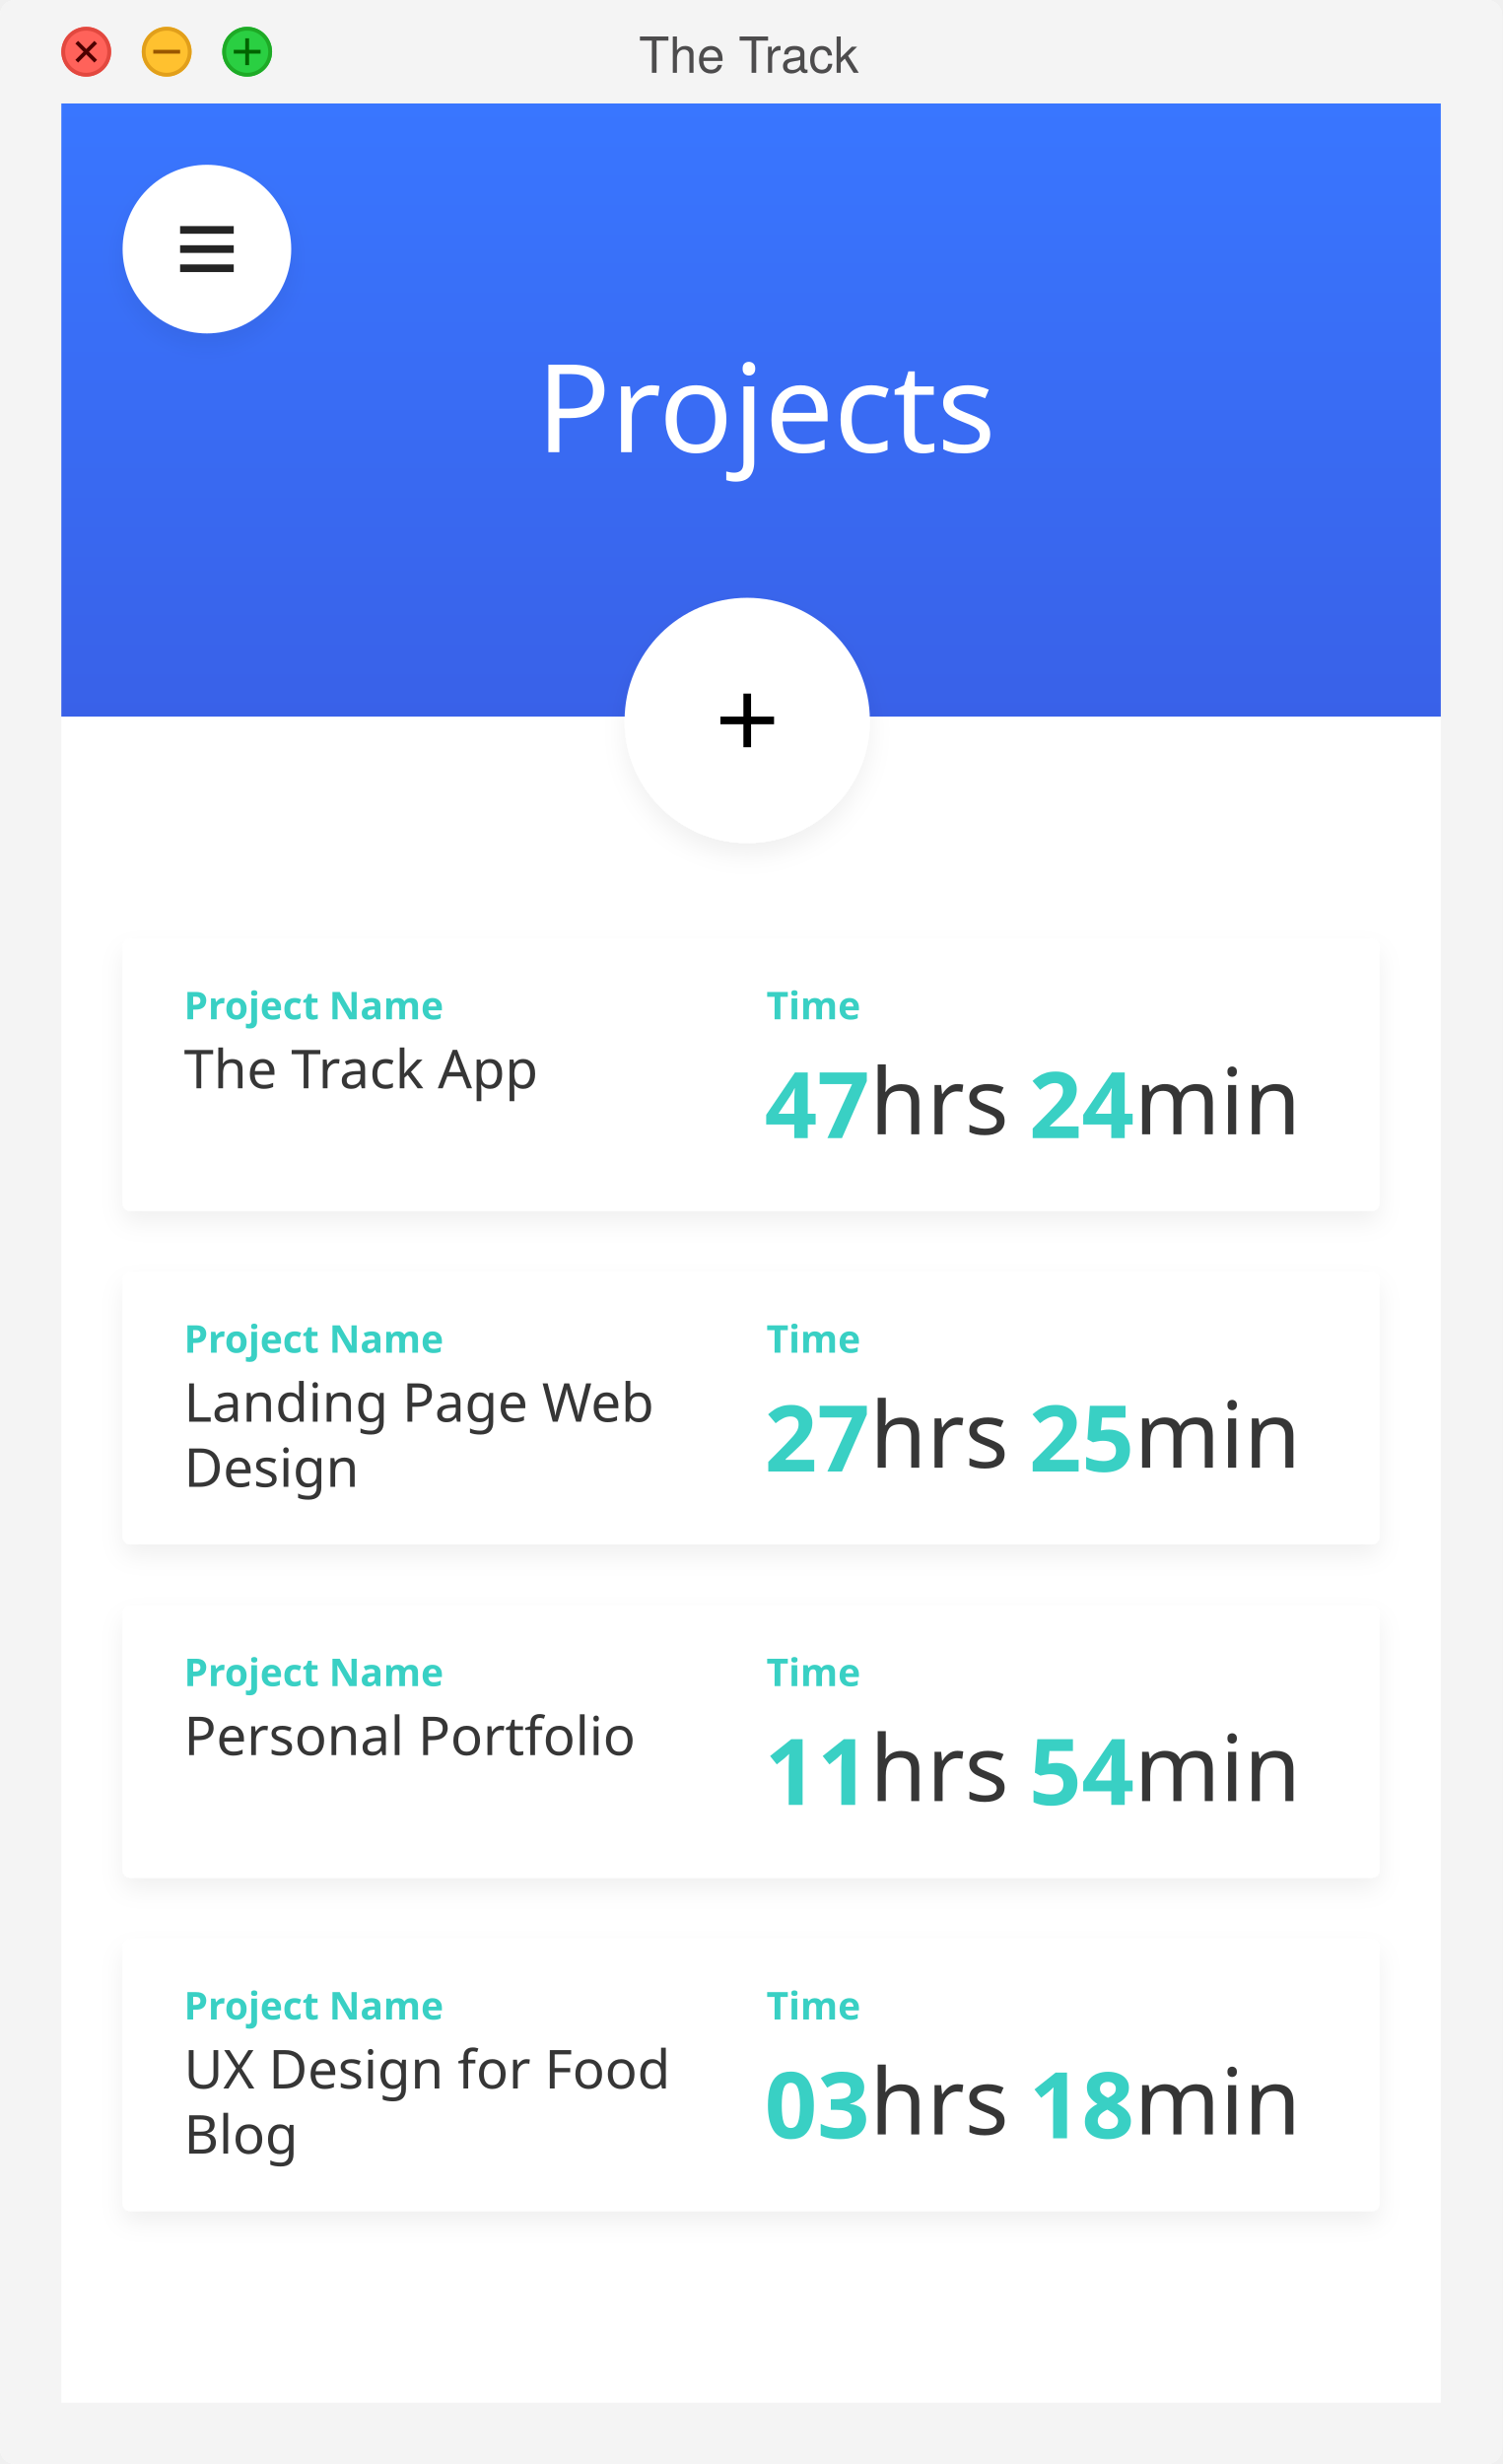
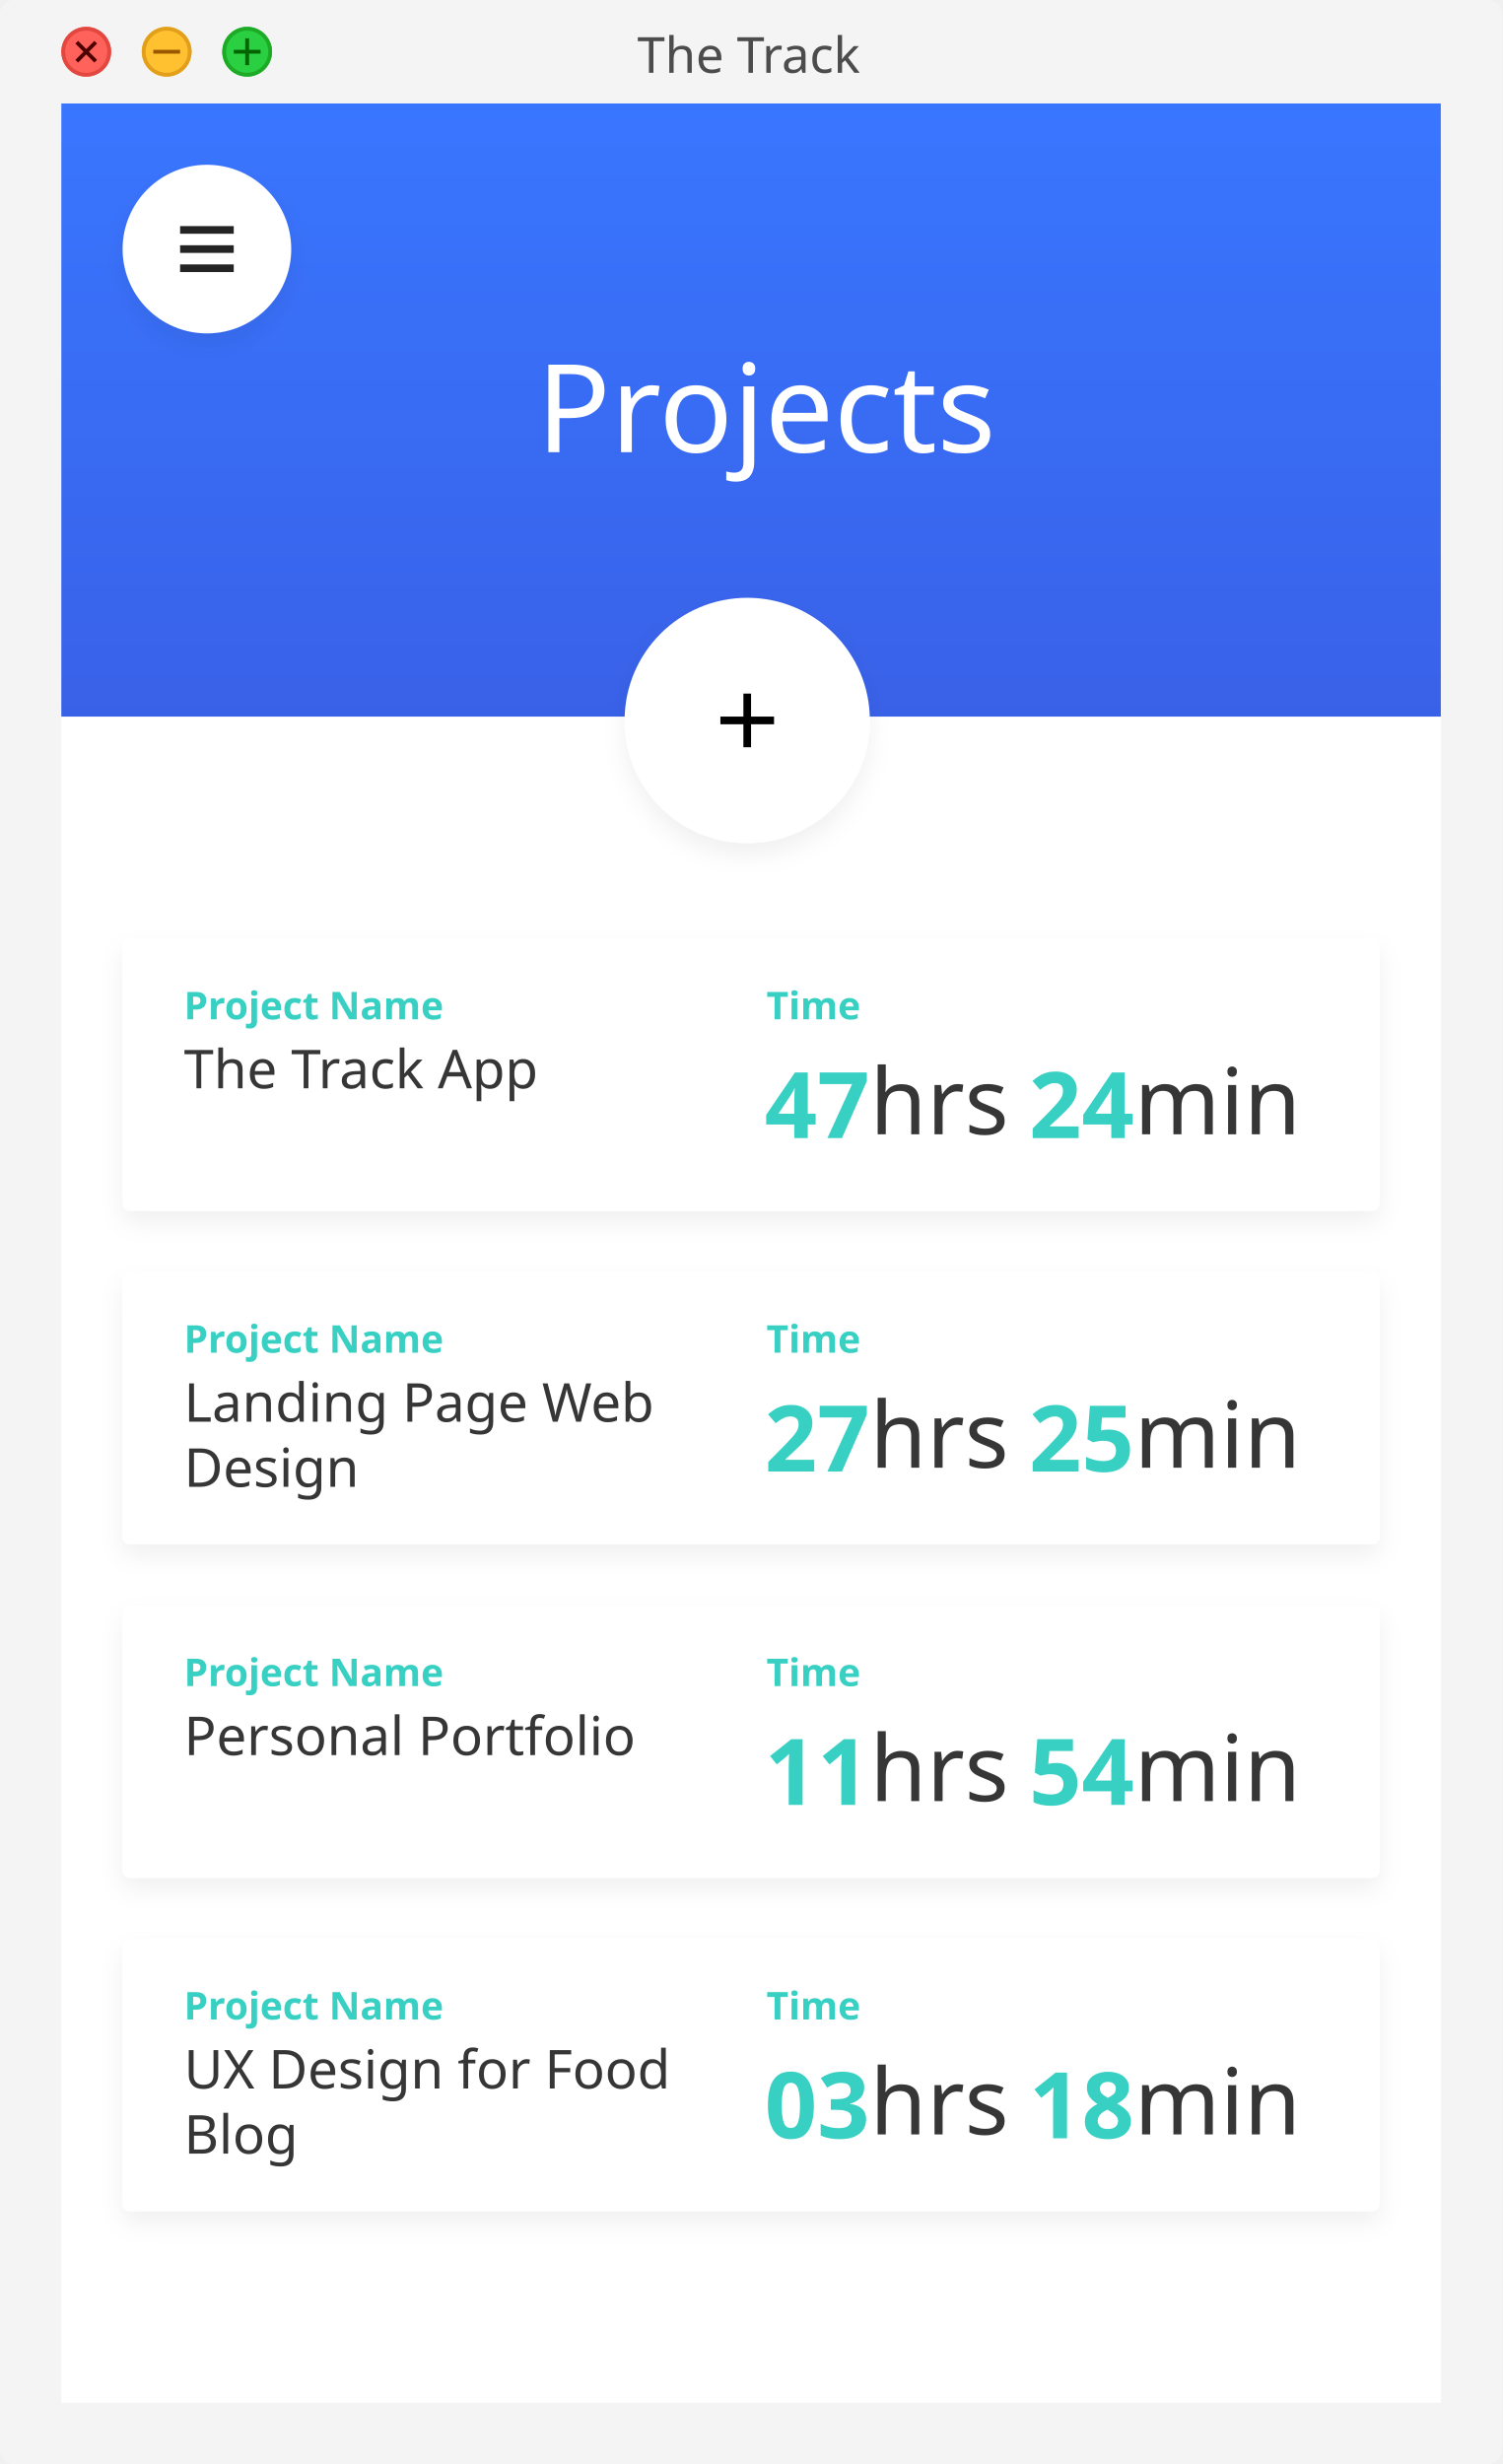
<svg xmlns="http://www.w3.org/2000/svg" width="392" height="643" viewBox="0 0 392 643">
  <defs>
    <style>
      .cls-1 {
        clip-path: url(#clip-feature02img-0);
      }

      .cls-12, .cls-2 {
        fill: #fff;
      }

      .cls-3 {
        fill: #f4f4f4;
      }

      .cls-4 {
        fill: #ffc12f;
        stroke: #e19f1b;
      }

      .cls-5 {
        fill: #995700;
      }

      .cls-6 {
        fill: #ff625a;
        stroke: #e2483f;
      }

      .cls-7 {
        fill: #4d0000;
      }

      .cls-8 {
        fill: #2acf42;
        stroke: #1eaa26;
      }

      .cls-9 {
        fill: #026400;
      }

      .cls-10 {
        fill: #4d4c4d;
        font-size: 13px;
-         font-family: HelveticaNeue-Medium, Helvetica Neue;
+         font-family: NotoSans-Medium, Noto Sans;
      }

      .cls-10, .cls-12, .cls-17 {
        font-weight: 500;
      }

      .cls-11 {
        fill: url(#linear-gradient);
      }

      .cls-12 {
        font-size: 32px;
      }

      .cls-12, .cls-17 {
        font-family: ZillaSlab-Medium, Zilla Slab;
      }

      .cls-13 {
        fill: none;
      }

      .cls-14 {
        fill: #242424;
      }

      .cls-15, .cls-18 {
        fill: #39d0c4;
      }

      .cls-15, .cls-16 {
        font-size: 24px;
      }

      .cls-15 {
        font-family: NotoSans-Bold, Noto Sans;
        font-weight: 700;
      }

      .cls-16, .cls-17 {
        fill: #363636;
      }

      .cls-16 {
        font-family: ZillaSlab-Regular, Zilla Slab;
      }

      .cls-17 {
        font-size: 14px;
      }

      .cls-18 {
        font-size: 10px;
        font-family: ZillaSlab-SemiBold, Zilla Slab;
        font-weight: 600;
      }

      .cls-19 {
        stroke: none;
      }

      .cls-20 {
        filter: url(#Rectangle_45-4);
      }

      .cls-21 {
        filter: url(#Rectangle_45-3);
      }

      .cls-22 {
        filter: url(#Rectangle_45-2);
      }

      .cls-23 {
        filter: url(#Rectangle_45);
      }

      .cls-24 {
        filter: url(#Ellipse_10-2);
      }

      .cls-25 {
        filter: url(#Ellipse_10);
      }
    </style>
    <linearGradient id="linear-gradient" x1="0.5" x2="0.5" y2="1" gradientUnits="objectBoundingBox">
      <stop offset="0" stop-color="#3976ff" />
      <stop offset="1" stop-color="#3961e8" />
    </linearGradient>
    <filter id="Ellipse_10" x="154" y="150" width="82" height="82" filterUnits="userSpaceOnUse">
      <feOffset dy="3" input="SourceAlpha" />
      <feGaussianBlur stdDeviation="3" result="blur" />
      <feFlood flood-opacity="0.059" />
      <feComposite operator="in" in2="blur" />
      <feComposite in="SourceGraphic" />
    </filter>
    <filter id="Ellipse_10-2" x="23" y="37" width="62" height="62" filterUnits="userSpaceOnUse">
      <feOffset dy="3" input="SourceAlpha" />
      <feGaussianBlur stdDeviation="3" result="blur-2" />
      <feFlood flood-opacity="0.059" />
      <feComposite operator="in" in2="blur-2" />
      <feComposite in="SourceGraphic" />
    </filter>
    <filter id="Rectangle_45" x="23" y="239" width="346" height="89" filterUnits="userSpaceOnUse">
      <feOffset dy="3" input="SourceAlpha" />
      <feGaussianBlur stdDeviation="3" result="blur-3" />
      <feFlood flood-opacity="0.059" />
      <feComposite operator="in" in2="blur-3" />
      <feComposite in="SourceGraphic" />
    </filter>
    <filter id="Rectangle_45-2" x="23" y="326" width="346" height="89" filterUnits="userSpaceOnUse">
      <feOffset dy="3" input="SourceAlpha" />
      <feGaussianBlur stdDeviation="3" result="blur-4" />
      <feFlood flood-opacity="0.059" />
      <feComposite operator="in" in2="blur-4" />
      <feComposite in="SourceGraphic" />
    </filter>
    <filter id="Rectangle_45-3" x="23" y="413" width="346" height="89" filterUnits="userSpaceOnUse">
      <feOffset dy="3" input="SourceAlpha" />
      <feGaussianBlur stdDeviation="3" result="blur-5" />
      <feFlood flood-opacity="0.059" />
      <feComposite operator="in" in2="blur-5" />
      <feComposite in="SourceGraphic" />
    </filter>
    <filter id="Rectangle_45-4" x="23" y="500" width="346" height="89" filterUnits="userSpaceOnUse">
      <feOffset dy="3" input="SourceAlpha" />
      <feGaussianBlur stdDeviation="3" result="blur-6" />
      <feFlood flood-opacity="0.059" />
      <feComposite operator="in" in2="blur-6" />
      <feComposite in="SourceGraphic" />
    </filter>
    <clipPath id="clip-feature02img-0">
      <rect width="392" height="643" />
    </clipPath>
  </defs>
  <g id="feature02img-0" class="cls-1">
    <rect id="background" class="cls-2" width="392" height="643" rx="4" />
    <g id="frame">
      <g id="frame-2" data-name="frame">
        <rect id="Rectangle_123" data-name="Rectangle 123" class="cls-3" width="16" height="643" rx="4" transform="translate(376)" />
        <rect id="Rectangle_122" data-name="Rectangle 122" class="cls-3" width="16" height="643" rx="4" />
        <rect id="Rectangle_124" data-name="Rectangle 124" class="cls-3" width="392" height="16" rx="4" transform="translate(0 627)" />
      </g>
      <g id="app-bar">
        <path id="tab" class="cls-3" d="M4,0H388a4,4,0,0,1,4,4V27a0,0,0,0,1,0,0H0a0,0,0,0,1,0,0V4A4,4,0,0,1,4,0Z" />
        <g id="minimise_" data-name="minimise " transform="translate(37 7)">
          <g id="Ellipse_24" data-name="Ellipse 24" class="cls-4">
            <circle class="cls-19" cx="6.5" cy="6.5" r="6.5" />
            <circle class="cls-13" cx="6.5" cy="6.5" r="6" />
          </g>
          <rect id="Rectangle_116" data-name="Rectangle 116" class="cls-5" width="7" height="1" transform="translate(3 6)" />
        </g>
        <g id="close" transform="translate(16 7)">
          <g id="Ellipse_23" data-name="Ellipse 23" class="cls-6">
            <circle class="cls-19" cx="6.5" cy="6.5" r="6.5" />
            <circle class="cls-13" cx="6.5" cy="6.5" r="6" />
          </g>
          <rect id="Rectangle_117" data-name="Rectangle 117" class="cls-7" width="7" height="1" transform="translate(4.379 3.672) rotate(45)" />
          <rect id="Rectangle_118" data-name="Rectangle 118" class="cls-7" width="7" height="1" transform="translate(3.672 8.621) rotate(-45)" />
        </g>
        <g id="fullscreen" transform="translate(58 7)">
          <g id="Ellipse_25" data-name="Ellipse 25" class="cls-8">
            <circle class="cls-19" cx="6.5" cy="6.5" r="6.5" />
            <circle class="cls-13" cx="6.5" cy="6.5" r="6" />
          </g>
          <rect id="Rectangle_120" data-name="Rectangle 120" class="cls-9" width="7" height="1" transform="translate(7 3) rotate(90)" />
          <rect id="Rectangle_119" data-name="Rectangle 119" class="cls-9" width="7" height="1" transform="translate(3 6)" />
        </g>
        <text id="The_Track" data-name="The Track" class="cls-10" transform="translate(196 19)">
-           <tspan x="-29.269" y="0">The Track</tspan>
+           <tspan x="-29.679" y="0">The Track</tspan>
        </text>
      </g>
    </g>
    <rect id="Rectangle_40" data-name="Rectangle 40" class="cls-11" width="360" height="160" transform="translate(16 27)" />
    <text id="Projects" class="cls-12" transform="translate(140 118)">
      <tspan x="0" y="0">Projects</tspan>
    </text>
    <g id="Group_58" data-name="Group 58" transform="translate(10 -10)">
      <g class="cls-25" transform="matrix(1, 0, 0, 1, -10, 10)">
        <circle id="Ellipse_10-3" data-name="Ellipse 10" class="cls-2" cx="32" cy="32" r="32" transform="translate(163 156)" />
      </g>
      <g id="baseline-add-24px" transform="translate(173 186)">
        <path id="Path_63" data-name="Path 63" d="M19,13H13v6H11V13H5V11h6V5h2v6h6Z" />
        <path id="Path_64" data-name="Path 64" class="cls-13" d="M0,0H24V24H0Z" />
      </g>
    </g>
    <g id="Group_67" data-name="Group 67" transform="translate(-134 240) rotate(-90)">
      <g class="cls-24" transform="matrix(0, 1, -1, 0, 240, 134)">
        <circle id="Ellipse_10-4" data-name="Ellipse 10" class="cls-2" cx="22" cy="22" r="22" transform="translate(32 87) rotate(-90)" />
      </g>
      <g id="baseline-menu-24px" transform="translate(165 198) rotate(-90)">
        <path id="Path_73" data-name="Path 73" class="cls-13" d="M0,0H20V20H0Z" />
        <path id="Path_74" data-name="Path 74" class="cls-14" d="M3,18H17V16H3Zm0-5H17V11H3ZM3,6V8H17V6Z" transform="translate(0 -2)" />
      </g>
    </g>
    <g id="Group_70" data-name="Group 70" transform="translate(16 -17)">
      <g class="cls-23" transform="matrix(1, 0, 0, 1, -16, 17)">
        <rect id="Rectangle_45-5" data-name="Rectangle 45" class="cls-2" width="328" height="71" rx="2" transform="translate(32 245)" />
      </g>
      <g id="Group_64" data-name="Group 64" transform="translate(85 2)">
        <text id="_47" data-name="47" class="cls-15" transform="translate(126 312)">
          <tspan x="-27.456" y="0">47</tspan>
        </text>
        <text id="_24" data-name="24" class="cls-15" transform="translate(195 312)">
          <tspan x="-27.456" y="0">24</tspan>
        </text>
        <text id="hrs" class="cls-16" transform="translate(126 311)">
          <tspan x="0" y="0">hrs</tspan>
        </text>
        <text id="min" class="cls-16" transform="translate(195 311)">
          <tspan x="0" y="0">min</tspan>
        </text>
      </g>
      <text id="The_Track_App" data-name="The Track App" class="cls-17" transform="translate(32 288)">
        <tspan x="0" y="13">The Track App</tspan>
      </text>
      <text id="Project_Name" data-name="Project Name" class="cls-18" transform="translate(32 283)">
        <tspan x="0" y="0">Project Name</tspan>
      </text>
      <text id="Time" class="cls-18" transform="translate(184 283)">
        <tspan x="0" y="0">Time</tspan>
      </text>
    </g>
    <g id="Group_135" data-name="Group 135" transform="translate(16 70)">
      <g class="cls-22" transform="matrix(1, 0, 0, 1, -16, -70)">
        <rect id="Rectangle_45-6" data-name="Rectangle 45" class="cls-2" width="328" height="71" rx="2" transform="translate(32 332)" />
      </g>
      <g id="Group_64-2" data-name="Group 64" transform="translate(85 2)">
        <text id="_27" data-name="27" class="cls-15" transform="translate(126 312)">
          <tspan x="-27.456" y="0">27</tspan>
        </text>
        <text id="_25" data-name="25" class="cls-15" transform="translate(195 312)">
          <tspan x="-27.456" y="0">25</tspan>
        </text>
        <text id="hrs-2" data-name="hrs" class="cls-16" transform="translate(126 311)">
          <tspan x="0" y="0">hrs</tspan>
        </text>
        <text id="min-2" data-name="min" class="cls-16" transform="translate(195 311)">
          <tspan x="0" y="0">min</tspan>
        </text>
      </g>
      <text id="Landing_Page_Web_Design" data-name="Landing Page Web Design" class="cls-17" transform="translate(32 288)">
        <tspan x="0" y="13">Landing Page Web </tspan>
        <tspan x="0" y="30">Design</tspan>
      </text>
      <text id="Project_Name-2" data-name="Project Name" class="cls-18" transform="translate(32 283)">
        <tspan x="0" y="0">Project Name</tspan>
      </text>
      <text id="Time-2" data-name="Time" class="cls-18" transform="translate(184 283)">
        <tspan x="0" y="0">Time</tspan>
      </text>
    </g>
    <g id="Group_136" data-name="Group 136" transform="translate(16 157)">
      <g class="cls-21" transform="matrix(1, 0, 0, 1, -16, -157)">
        <rect id="Rectangle_45-7" data-name="Rectangle 45" class="cls-2" width="328" height="71" rx="2" transform="translate(32 419)" />
      </g>
      <g id="Group_64-3" data-name="Group 64" transform="translate(85 2)">
        <text id="_11" data-name="11" class="cls-15" transform="translate(126 312)">
          <tspan x="-27.456" y="0">11</tspan>
        </text>
        <text id="_54" data-name="54" class="cls-15" transform="translate(195 312)">
          <tspan x="-27.456" y="0">54</tspan>
        </text>
        <text id="hrs-3" data-name="hrs" class="cls-16" transform="translate(126 311)">
          <tspan x="0" y="0">hrs</tspan>
        </text>
        <text id="min-3" data-name="min" class="cls-16" transform="translate(195 311)">
          <tspan x="0" y="0">min</tspan>
        </text>
      </g>
      <text id="Personal_Portfolio" data-name="Personal Portfolio" class="cls-17" transform="translate(32 288)">
        <tspan x="0" y="13">Personal Portfolio</tspan>
      </text>
      <text id="Project_Name-3" data-name="Project Name" class="cls-18" transform="translate(32 283)">
        <tspan x="0" y="0">Project Name</tspan>
      </text>
      <text id="Time-3" data-name="Time" class="cls-18" transform="translate(184 283)">
        <tspan x="0" y="0">Time</tspan>
      </text>
    </g>
    <g id="Group_137" data-name="Group 137" transform="translate(16 244)">
      <g class="cls-20" transform="matrix(1, 0, 0, 1, -16, -244)">
        <rect id="Rectangle_45-8" data-name="Rectangle 45" class="cls-2" width="328" height="71" rx="2" transform="translate(32 506)" />
      </g>
      <g id="Group_64-4" data-name="Group 64" transform="translate(85 2)">
        <text id="_03" data-name="03" class="cls-15" transform="translate(126 312)">
          <tspan x="-27.456" y="0">03</tspan>
        </text>
        <text id="_18" data-name="18" class="cls-15" transform="translate(195 312)">
          <tspan x="-27.456" y="0">18</tspan>
        </text>
        <text id="hrs-4" data-name="hrs" class="cls-16" transform="translate(126 311)">
          <tspan x="0" y="0">hrs</tspan>
        </text>
        <text id="min-4" data-name="min" class="cls-16" transform="translate(195 311)">
          <tspan x="0" y="0">min</tspan>
        </text>
      </g>
      <text id="UX_Design_for_Food_Blog" data-name="UX Design for Food Blog" class="cls-17" transform="translate(32 288)">
        <tspan x="0" y="13">UX Design for Food </tspan>
        <tspan x="0" y="30">Blog</tspan>
      </text>
      <text id="Project_Name-4" data-name="Project Name" class="cls-18" transform="translate(32 283)">
        <tspan x="0" y="0">Project Name</tspan>
      </text>
      <text id="Time-4" data-name="Time" class="cls-18" transform="translate(184 283)">
        <tspan x="0" y="0">Time</tspan>
      </text>
    </g>
  </g>
</svg>
